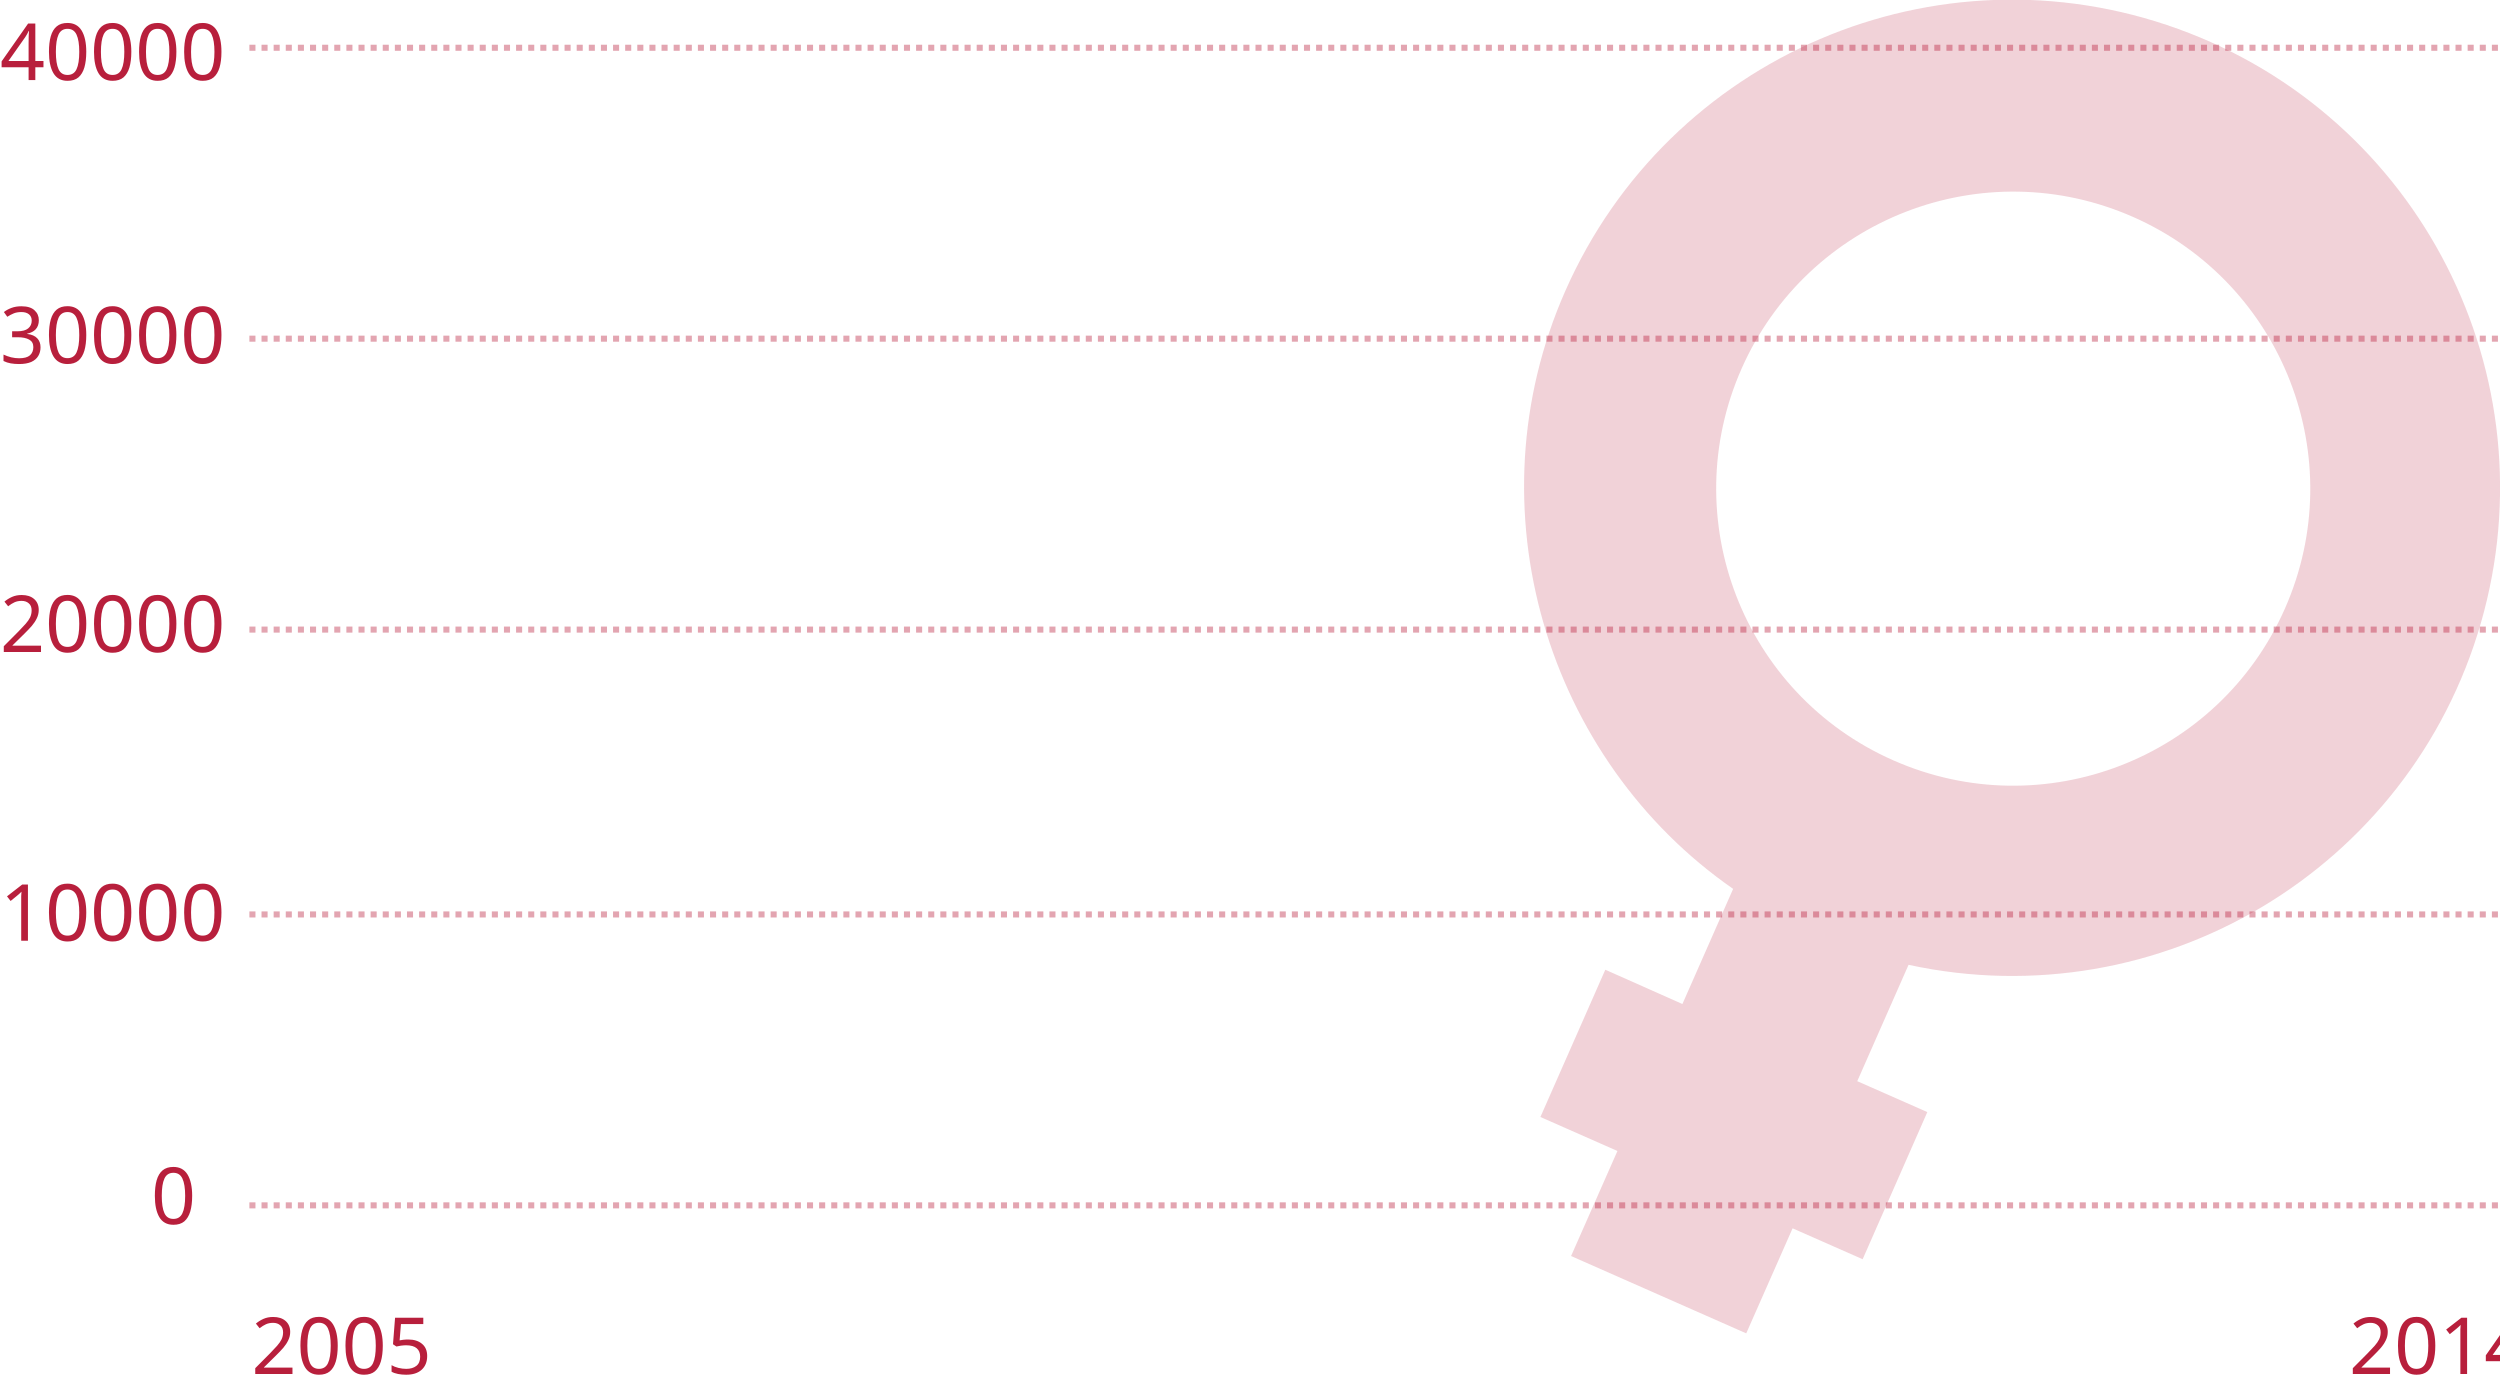
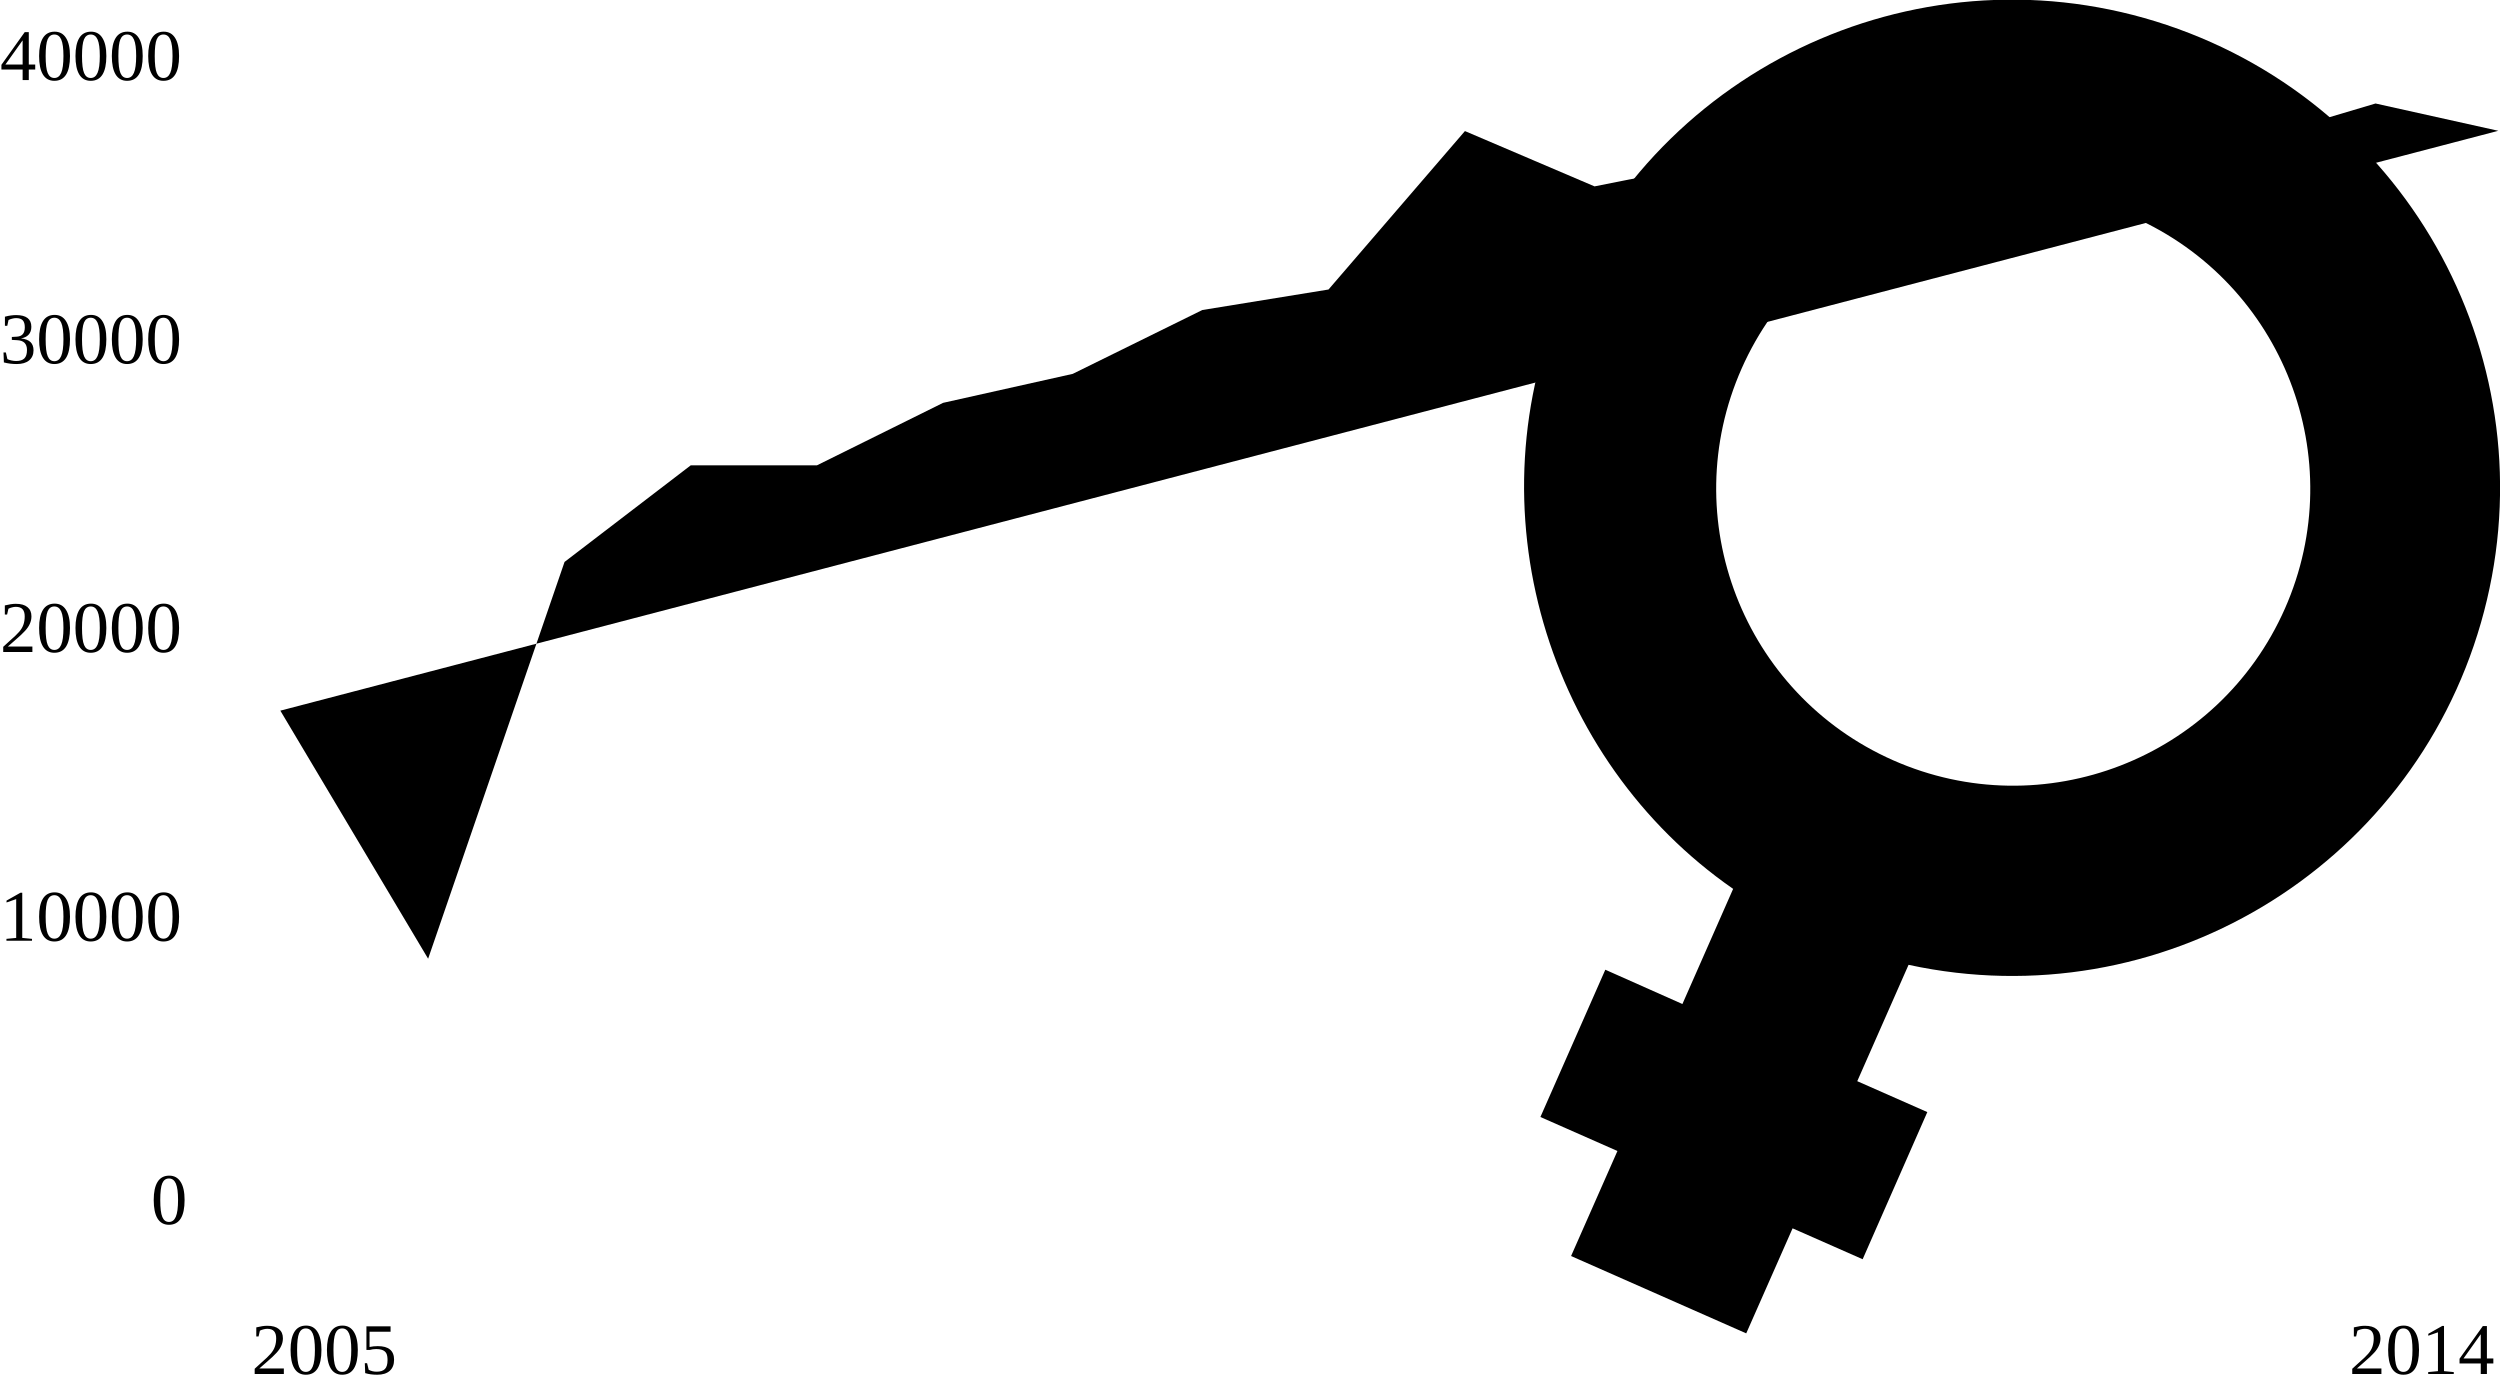
<svg xmlns="http://www.w3.org/2000/svg" viewBox="0 0 412.49 230.4">
-   <defs>
-     <style>.cls-1,.cls-2{fill:#b81f3c;}.cls-1{opacity:0.2;}.cls-2{font-size:13px;font-family:SourceSansPro-Light, Source Sans Pro;}.cls-3{opacity:0.4;}.cls-4,.cls-5{fill:none;stroke:#b81f3c;stroke-miterlimit:10;}.cls-5{stroke-dasharray:1 1;}</style>
-   </defs>
-   <g id="Camada_2" data-name="Camada 2">
-     <g id="Layer_1" data-name="Layer 1">
-       <path class="cls-1" d="M314.94,159.2A80.53,80.53,0,1,0,258.27,48c-15.83,35.89-3,77.36,27.69,98.66l-8.37,19L264.87,160,254.16,184.3l12.71,5.61-7.65,17.33L288.12,220l7.65-17.33,11.56,5.1L318,183.49l-11.56-5.1,8.46-19.19Zm37-123.41a49,49,0,1,1-64.57,25,49,49,0,0,1,64.57-25Zm0,0" />
-       <text class="cls-2" transform="translate(0 13.21)">40000</text>
-       <text class="cls-2" transform="translate(0 59.94)">30000</text>
-       <text class="cls-2" transform="translate(0 107.58)">20000</text>
-       <text class="cls-2" transform="translate(0 155.22)">10000</text>
-       <text class="cls-2" transform="translate(24.91 201.96)">0</text>
-       <text class="cls-2" transform="translate(387.58 226.7)">2014</text>
-       <text class="cls-2" transform="translate(41.49 226.7)">2005</text>
-       <g class="cls-3">
-         <line class="cls-4" x1="41.15" y1="7.88" x2="42.15" y2="7.88" />
-         <line class="cls-5" x1="43.15" y1="7.88" x2="411.15" y2="7.88" />
-         <line class="cls-4" x1="411.15" y1="7.88" x2="412.15" y2="7.88" />
-         <line class="cls-4" x1="41.15" y1="55.88" x2="42.15" y2="55.88" />
-         <line class="cls-5" x1="43.15" y1="55.88" x2="411.15" y2="55.88" />
-         <line class="cls-4" x1="411.15" y1="55.88" x2="412.15" y2="55.88" />
-         <line class="cls-4" x1="41.15" y1="103.88" x2="42.15" y2="103.88" />
-         <line class="cls-5" x1="43.15" y1="103.88" x2="411.15" y2="103.88" />
-         <line class="cls-4" x1="411.15" y1="103.88" x2="412.15" y2="103.88" />
-         <line class="cls-4" x1="41.15" y1="150.88" x2="42.15" y2="150.88" />
-         <line class="cls-5" x1="43.15" y1="150.88" x2="411.15" y2="150.88" />
-         <line class="cls-4" x1="411.15" y1="150.88" x2="412.15" y2="150.88" />
-         <line class="cls-4" x1="41.15" y1="198.88" x2="42.15" y2="198.88" />
-         <line class="cls-5" x1="43.15" y1="198.88" x2="411.15" y2="198.88" />
-         <line class="cls-4" x1="411.15" y1="198.88" x2="412.15" y2="198.88" />
-       </g>
-     </g>
+   <path d="M314.94 159.2A80.53 80.53 0 1 0 258.27 48c-15.83 35.89-3 77.36 27.69 98.66l-8.37 19-12.72-5.66-10.71 24.3 12.71 5.61-7.65 17.33 28.9 12.76 7.65-17.33 11.56 5.1L318 183.49l-11.56-5.1 8.46-19.19zm37-123.41a49 49 0 1 1-64.57 25 49 49 0 0 1 64.57-25zm0 0" class="symbol" />
+   <text transform="translate(0 13.21)">40000</text>
+   <text transform="translate(0 59.94)">30000</text>
+   <text transform="translate(0 107.58)">20000</text>
+   <text transform="translate(0 155.22)">10000</text>
+   <text transform="translate(24.91 201.96)">0</text>
+   <text transform="translate(387.58 226.7)">2014</text>
+   <text transform="translate(41.49 226.7)">2005</text>
+   <g>
+     <path d="M43.15 7.88h368" class="dotted" />
+     <path d="M43.15 55.88h368" class="dotted" />
+     <path d="M43.15 103.88h368" class="dotted" />
+     <path d="M43.15 150.88h368" class="dotted" />
+     <path d="M43.15 198.88h368" class="dotted" />
+   </g>
+   <g class="linha" transform="matrix(1.047667,0,0,-1.047667,-159.9737,2034.698) ">
+     <path id="svg_22" d="m546.152,1921.523l-19.336,4.3l-40.82,-12.135l-20.412,3.145l-20.41,-7.643l-20.948,7.635l-20.41,-4.055l-20.41,8.71l-21.486,-24.952l-19.874,-3.23l-20.41,-10.056l-20.41,-4.562l-19.874,-9.843l-19.874,0l-19.873,-15.212l-21.485,-62.49l-23.275,39.068" />
  </g>
</svg>
